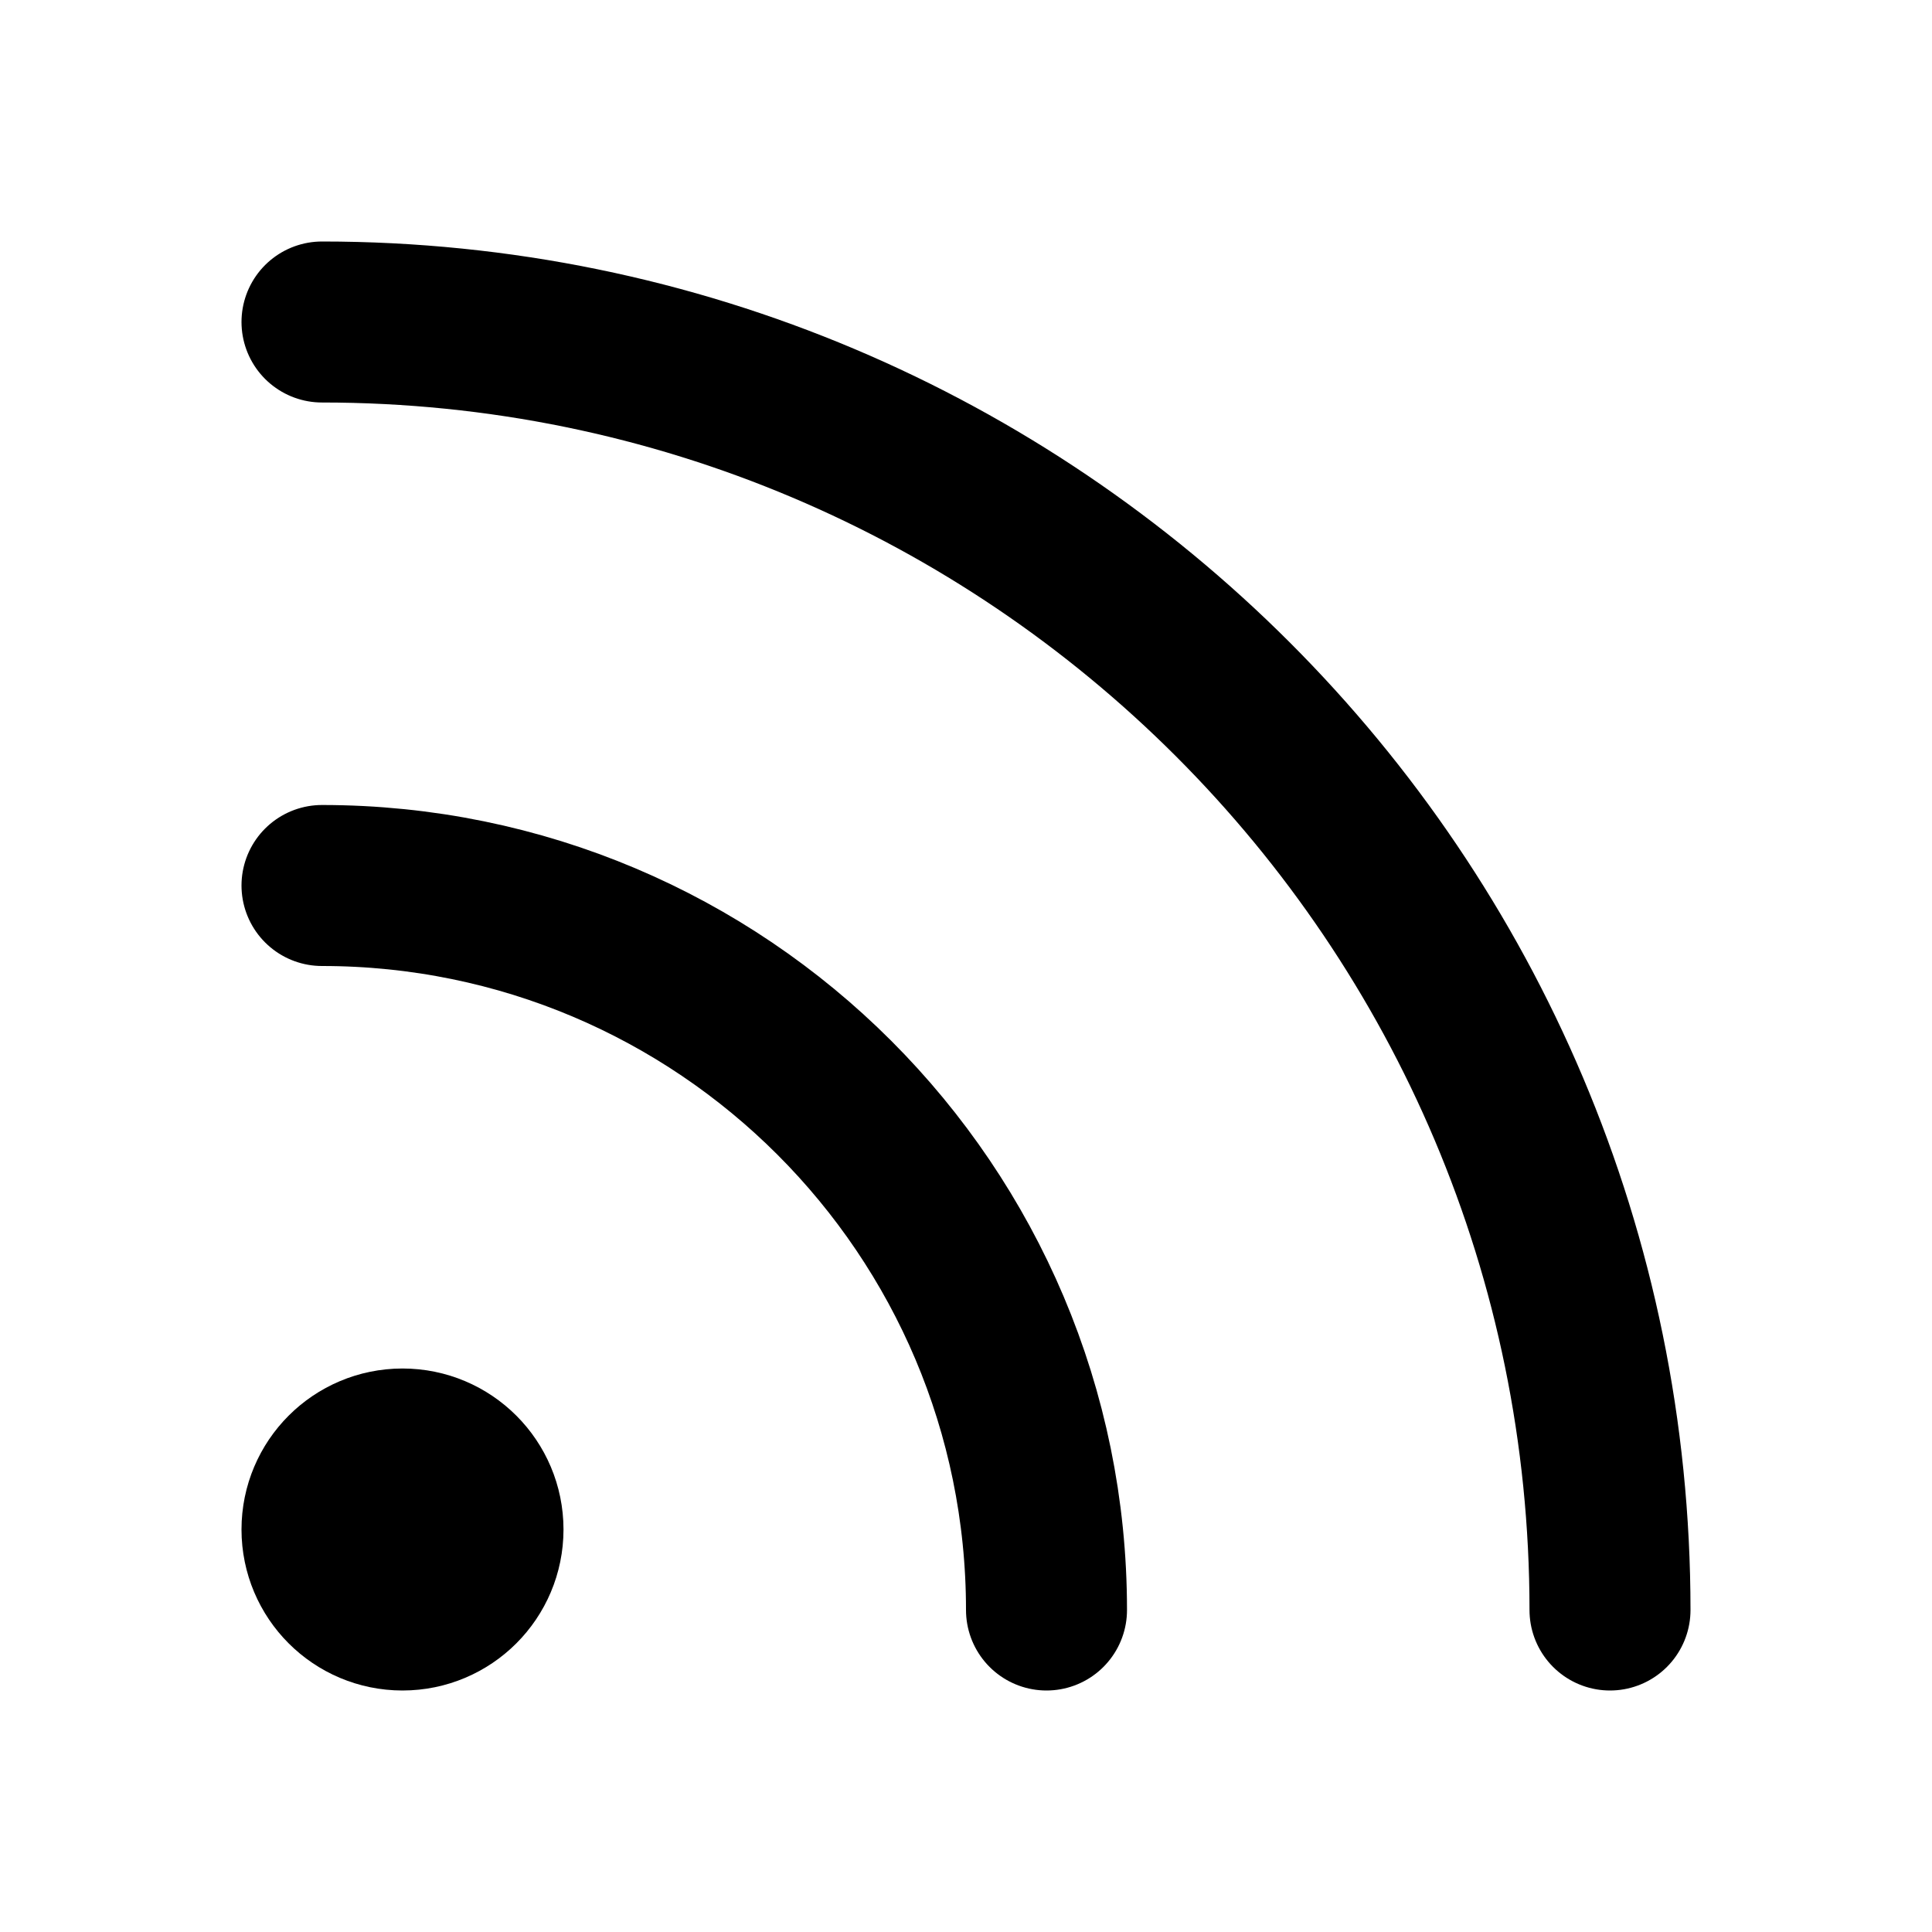
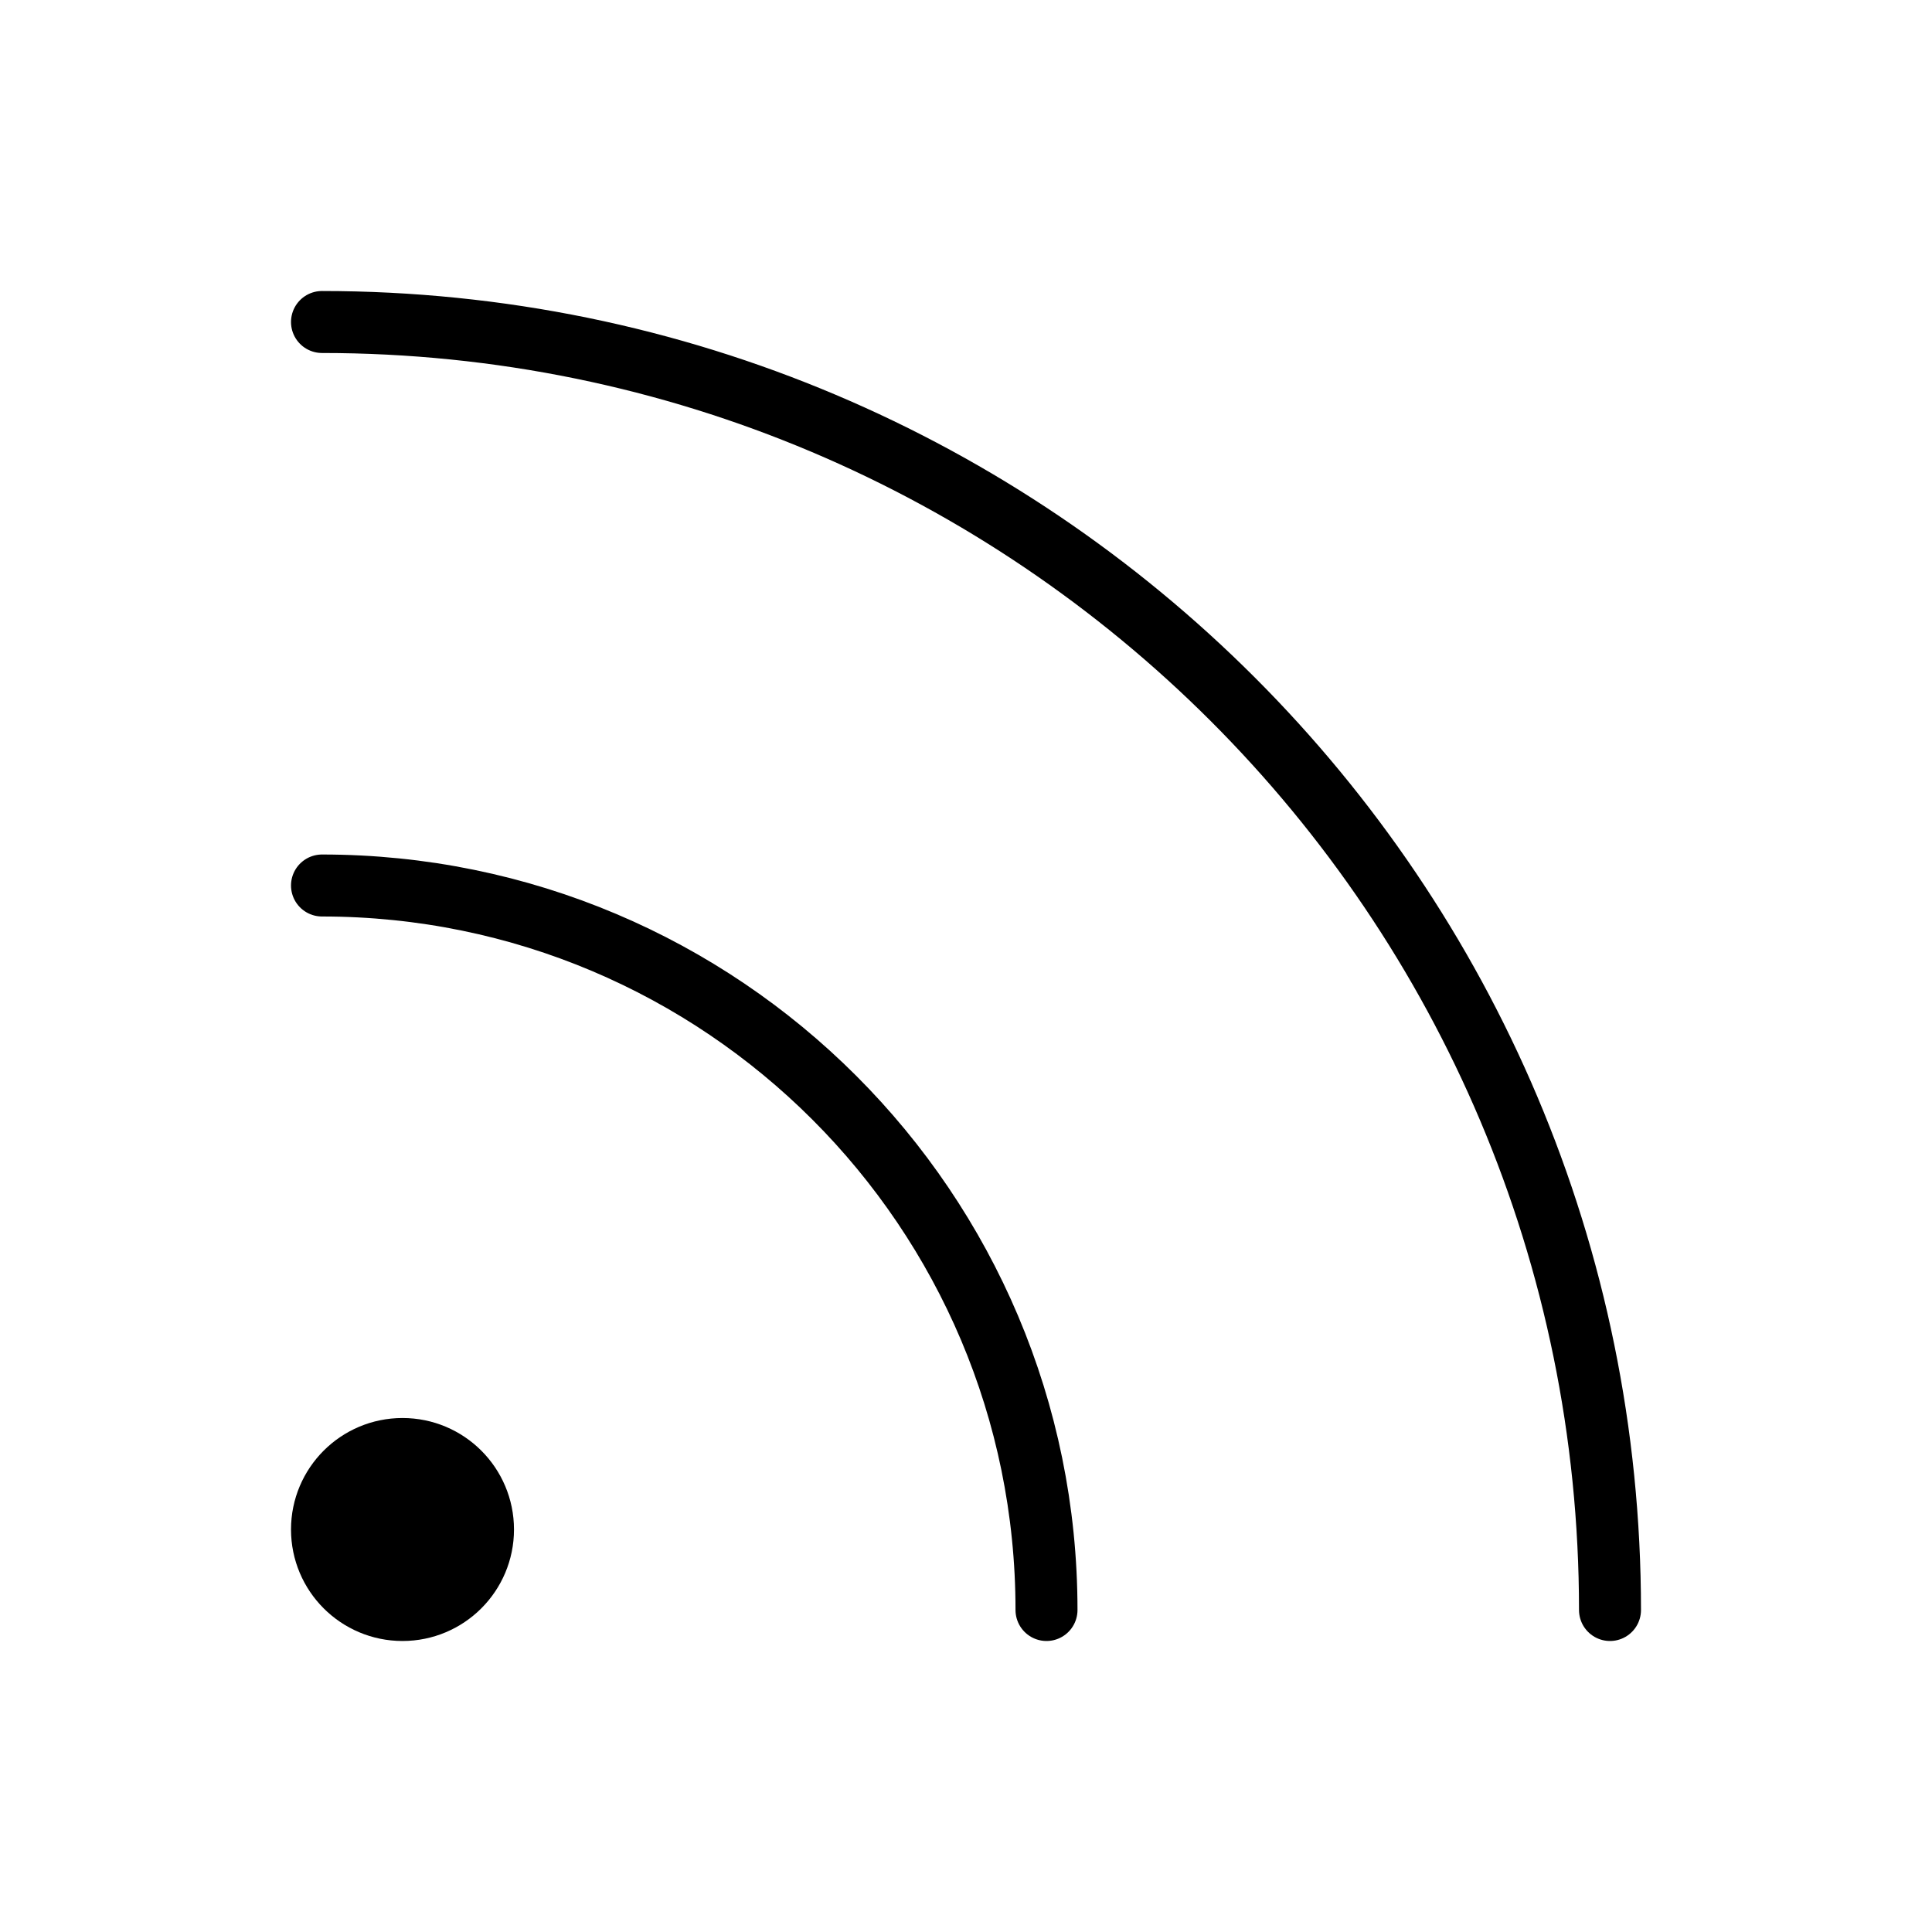
- <svg xmlns="http://www.w3.org/2000/svg" width="24" height="24" viewBox="0 0 24 24" fill="none" stroke="#000" stroke-width="2" stroke-linecap="round" stroke-linejoin="round">
+ <svg xmlns="http://www.w3.org/2000/svg" width="24" height="24" viewBox="0 0 24 24" fill="none" stroke="#000" stroke-width="0.77" stroke-linecap="round" stroke-linejoin="round">
  <path d="M4 11a9 9 0 0 1 9 9" />
  <path d="M4 4a16 16 0 0 1 16 16" />
-   <circle cx="5" cy="19" r="1" />
+   <circle cx="5" cy="19" r="1" fill="#000" />
</svg>
